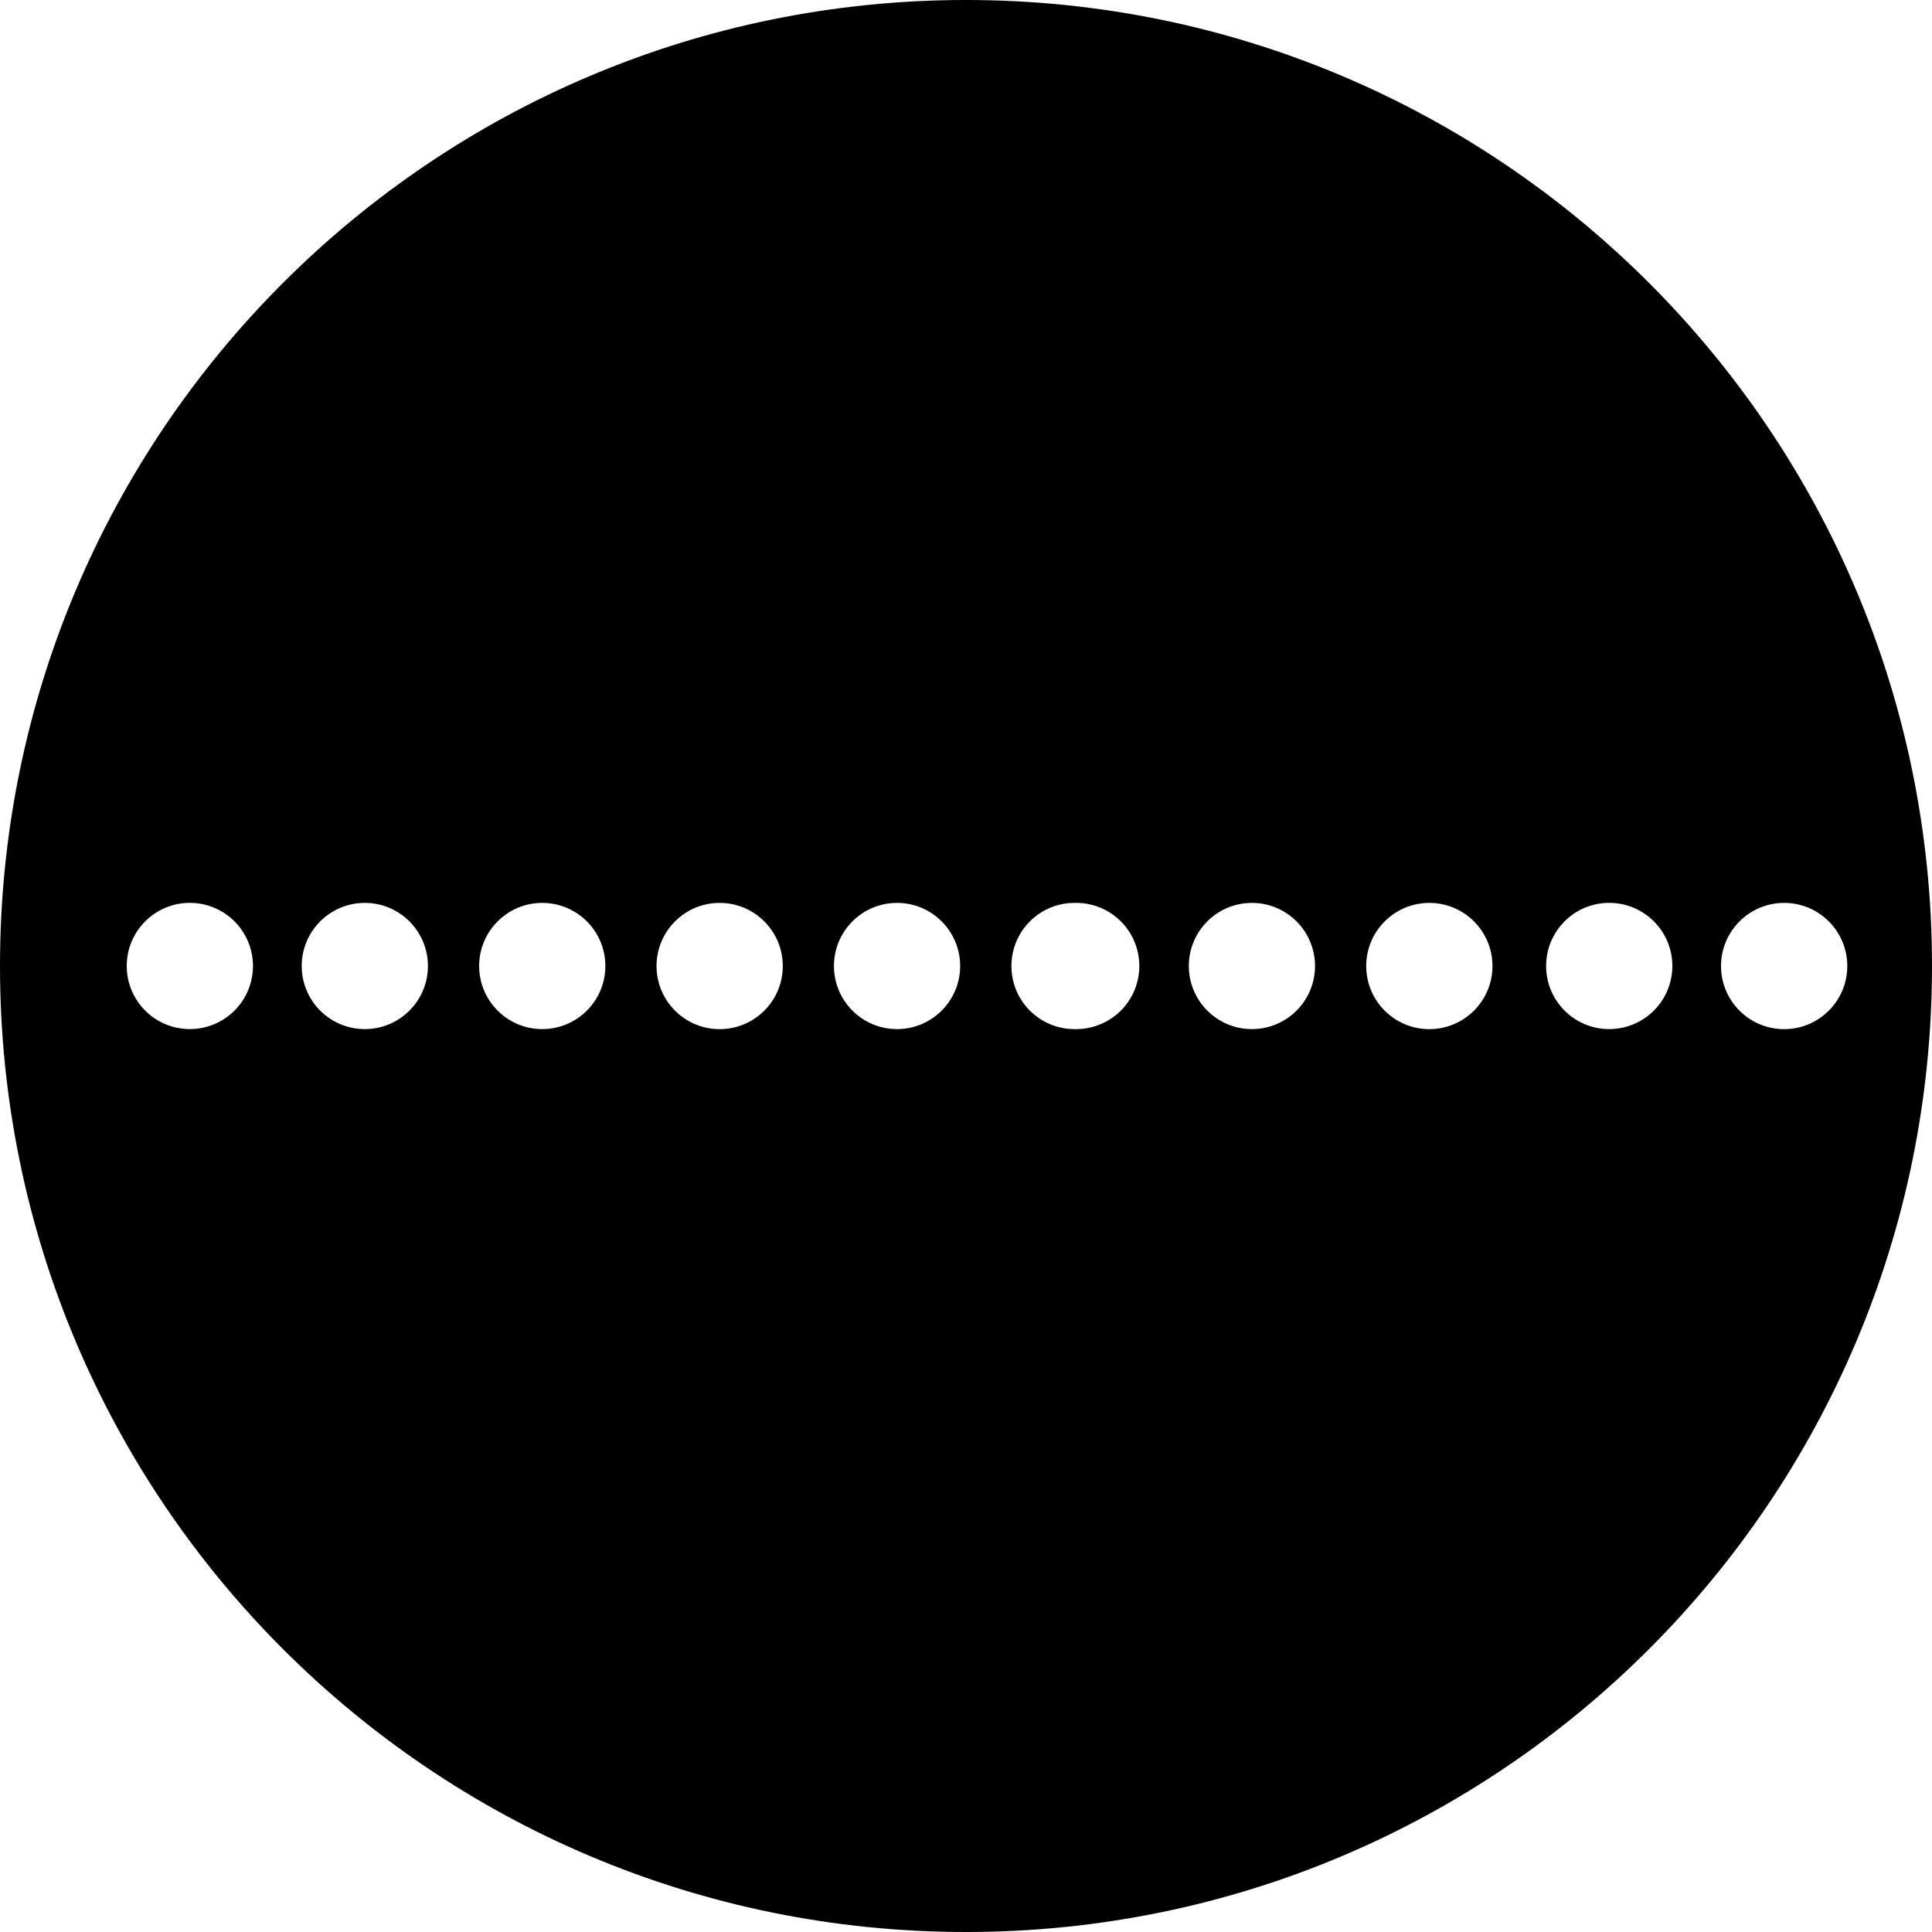
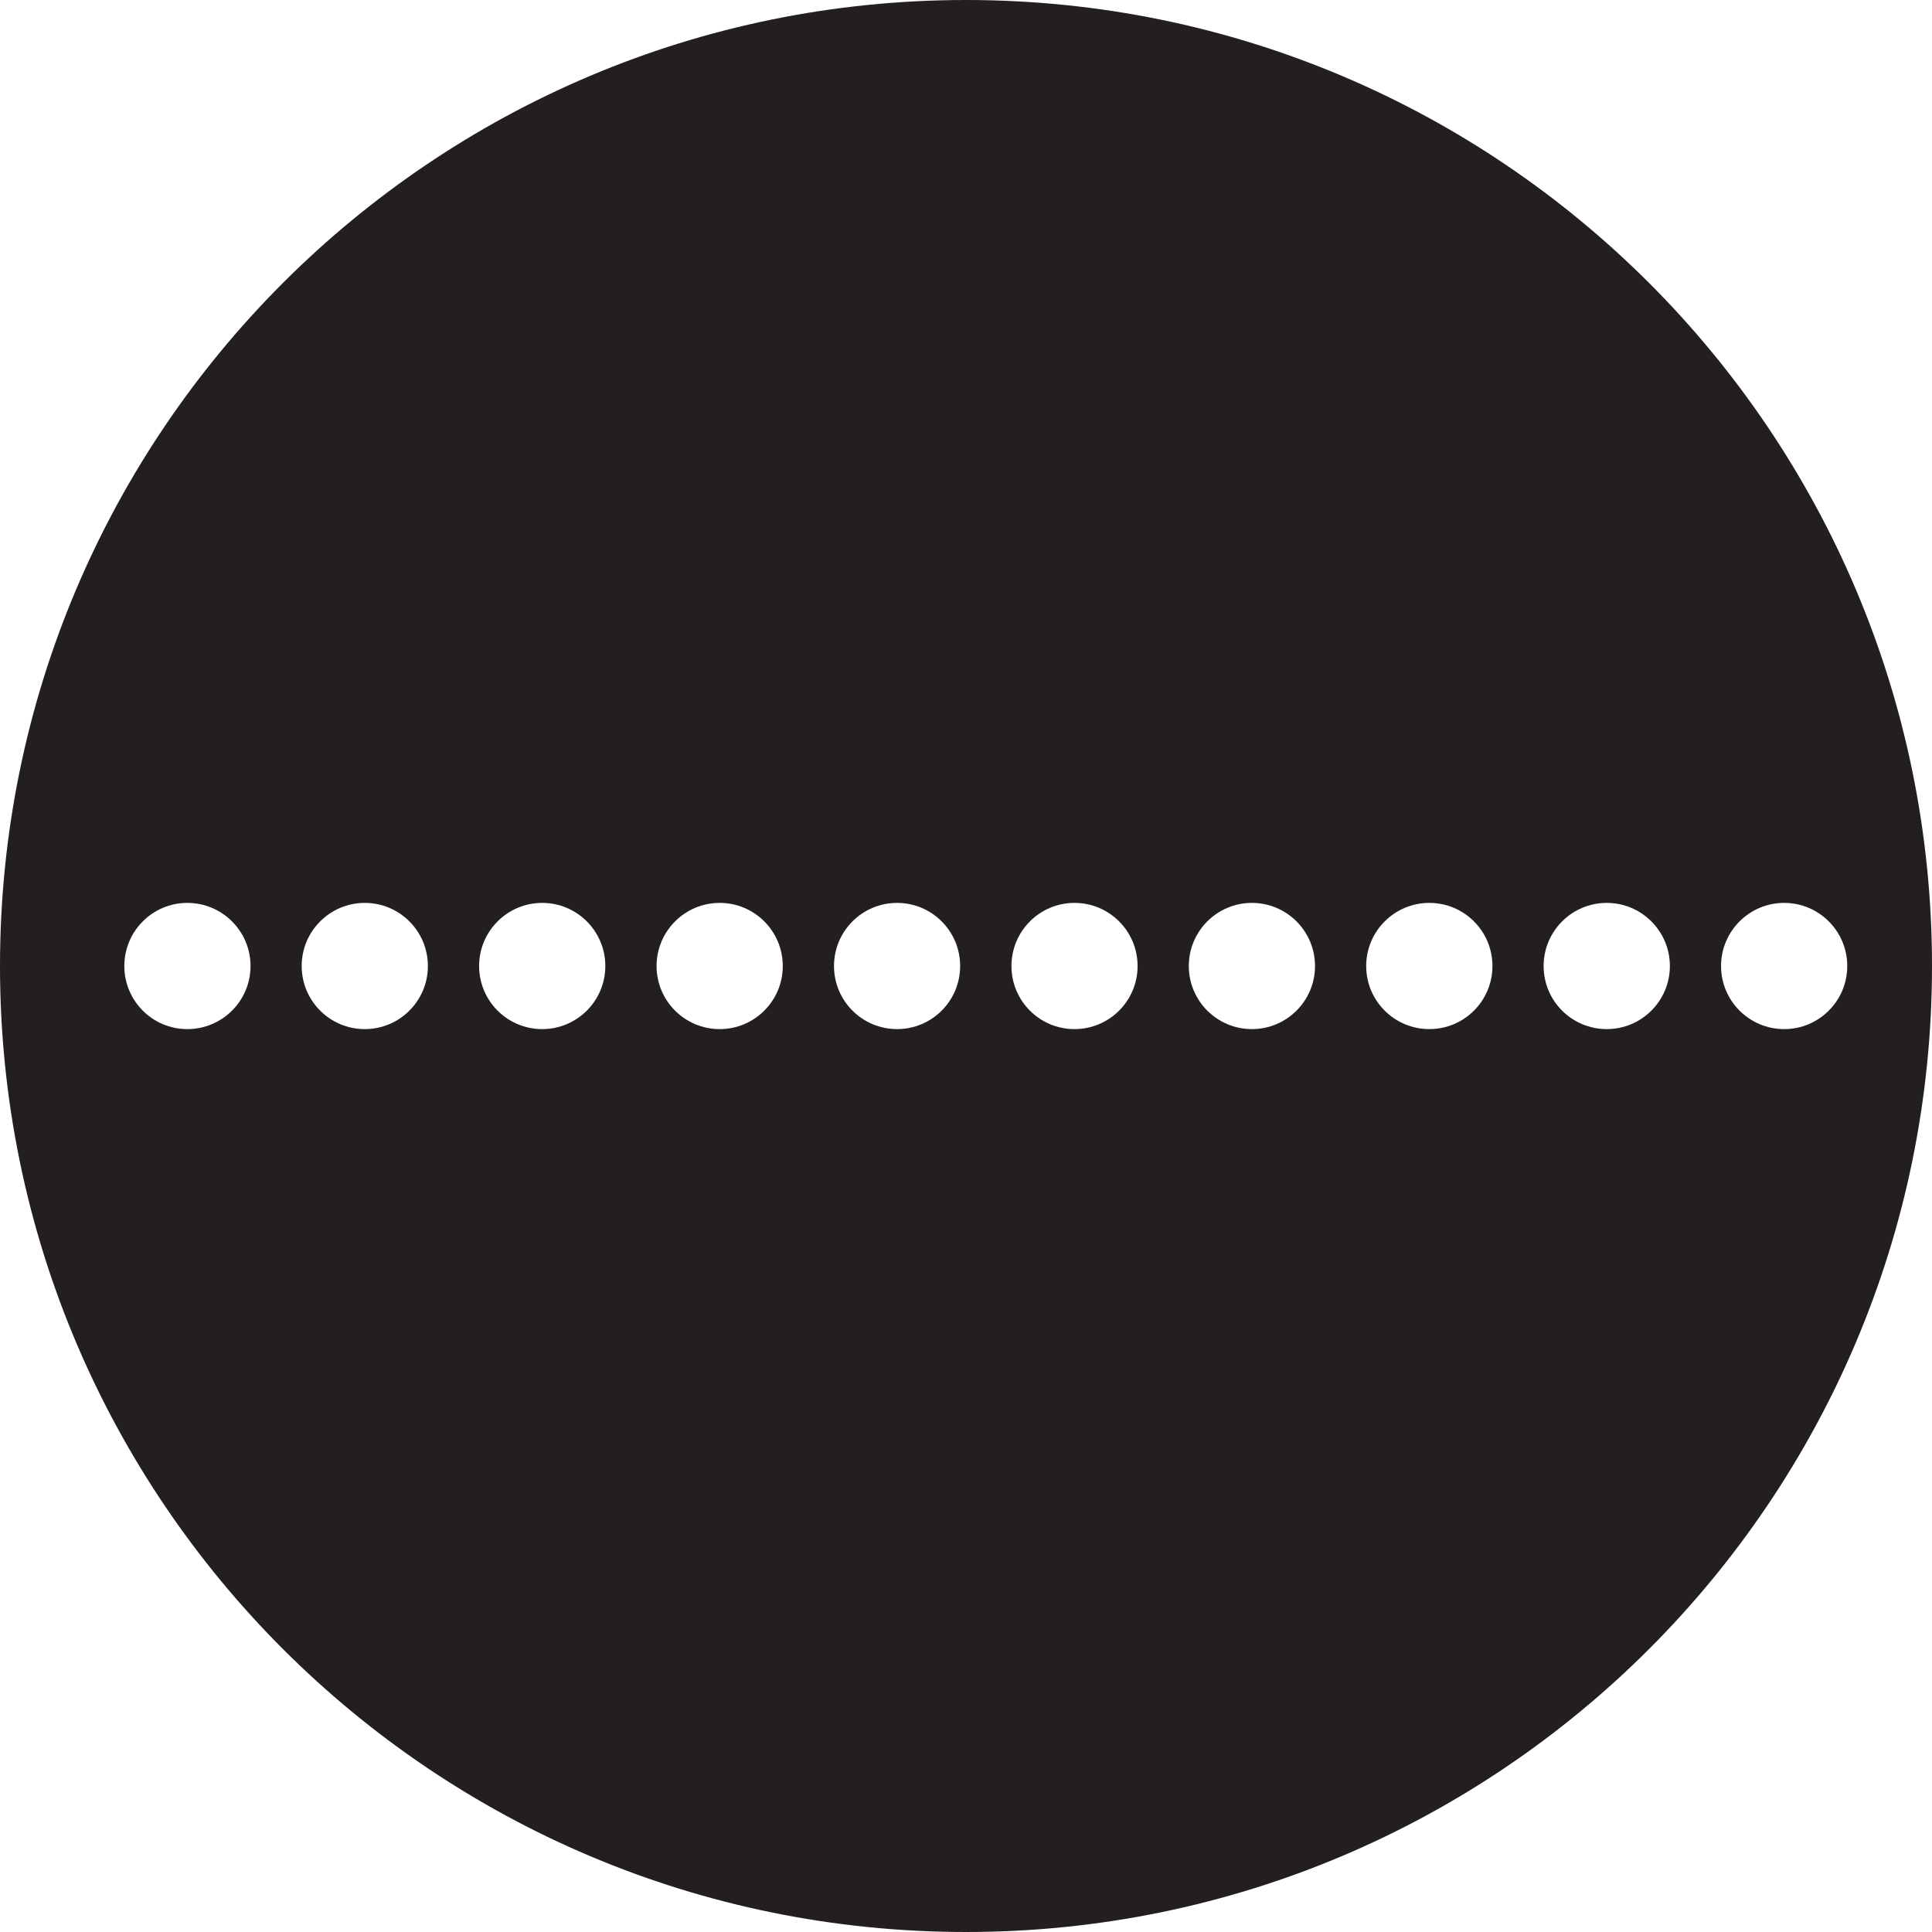
- <svg xmlns="http://www.w3.org/2000/svg" width="80" height="80">
-   <path d="M40.001-16C17.91-16 0 1.908 0 23.999 0 46.089 17.909 64 40.001 64 62.091 64 80 46.09 80 23.999 80 1.908 62.09-16 40.001-16ZM7.757 21.387a2.614 2.614 0 1 1 .005 5.224 2.614 2.614 0 0 1-.005-5.224zm7.348 0a2.613 2.613 0 1 1 .003 5.226 2.613 2.613 0 0 1-.003-5.226zm7.347 0a2.613 2.613 0 1 1 .003 5.226 2.613 2.613 0 0 1-.003-5.226zm7.35 0a2.614 2.614 0 1 1-.005 5.228 2.614 2.614 0 0 1 .005-5.228zm7.344 0a2.613 2.613 0 1 1-.002 5.226 2.613 2.613 0 0 1 .002-5.226zm7.345 0a2.614 2.614 0 1 1 0 5.226 2.61 2.61 0 0 1-2.61-2.612 2.612 2.612 0 0 1 2.61-2.614zm7.347 0a2.613 2.613 0 1 1 .003 5.226 2.613 2.613 0 0 1-.003-5.226zm7.348 0a2.614 2.614 0 1 1 0 5.228 2.614 2.614 0 0 1 0-5.228zm7.347 0a2.614 2.614 0 1 1 0 5.224 2.614 2.614 0 0 1 0-5.224zm7.347 0a2.614 2.614 0 1 1-.004 5.228 2.614 2.614 0 0 1 .004-5.228z" style="fill:#000;fill-opacity:1;fill-rule:nonzero;stroke:none" transform="translate(0 16)" />
+ <svg xmlns="http://www.w3.org/2000/svg" width="80" height="80" id="svg5032" version="1.1" viewBox="0 0 80 80">
+   <defs id="defs5034" />
+   <g id="layer1" transform="translate(0,16)">
+     <path style="fill:#231f20;fill-opacity:1;fill-rule:nonzero;stroke:none" d="M 40.001,-16 C 17.909,-16 0,1.908 0,23.999 0,46.089 17.909,64 40.001,64 62.09,64 80,46.089 80,23.999 80,1.908 62.09,-16 40.001,-16 Z M 7.757,21.387 c 1.445,0 2.617,1.171 2.617,2.614 0,1.443 -1.172,2.612 -2.617,2.612 -1.442,0 -2.609,-1.169 -2.609,-2.612 0,-1.443 1.168,-2.614 2.609,-2.614 z m 7.347,0 c 1.443,0 2.614,1.171 2.614,2.614 0,1.443 -1.171,2.612 -2.614,2.612 -1.442,0 -2.612,-1.169 -2.612,-2.612 0,-1.443 1.17,-2.614 2.612,-2.614 z m 7.347,0 c 1.443,0 2.614,1.171 2.614,2.614 0,1.443 -1.171,2.612 -2.614,2.612 -1.443,0 -2.612,-1.169 -2.612,-2.612 0,-1.443 1.169,-2.614 2.612,-2.614 z m 7.35,0 c 1.442,0 2.612,1.171 2.612,2.614 0,1.443 -1.17,2.612 -2.612,2.612 -1.443,0 -2.614,-1.169 -2.614,-2.612 0,-1.443 1.171,-2.614 2.614,-2.614 z m 7.345,0 c 1.443,0 2.612,1.171 2.612,2.614 0,1.443 -1.169,2.612 -2.612,2.612 -1.443,0 -2.612,-1.169 -2.612,-2.612 0,-1.443 1.169,-2.614 2.612,-2.614 z m 7.345,0 c 1.445,0 2.614,1.171 2.614,2.614 0,1.443 -1.17,2.612 -2.614,2.612 -1.442,0 -2.609,-1.169 -2.609,-2.612 0,-1.443 1.168,-2.614 2.609,-2.614 z m 7.347,0 c 1.443,0 2.614,1.171 2.614,2.614 0,1.443 -1.171,2.612 -2.614,2.612 -1.442,0 -2.612,-1.169 -2.612,-2.612 0,-1.443 1.17,-2.614 2.612,-2.614 z m 7.347,0 c 1.445,0 2.614,1.171 2.614,2.614 0,1.443 -1.17,2.612 -2.614,2.612 -1.442,0 -2.614,-1.169 -2.614,-2.612 0,-1.443 1.173,-2.614 2.614,-2.614 z m 7.347,0 c 1.442,0 2.614,1.171 2.614,2.614 0,1.443 -1.173,2.612 -2.614,2.612 -1.445,0 -2.614,-1.169 -2.614,-2.612 0,-1.443 1.17,-2.614 2.614,-2.614 z m 7.347,0 c 1.442,0 2.612,1.171 2.612,2.614 0,1.443 -1.17,2.612 -2.612,2.612 -1.443,0 -2.614,-1.169 -2.614,-2.612 0,-1.443 1.171,-2.614 2.614,-2.614 z" id="path4418" />
+   </g>
</svg>
